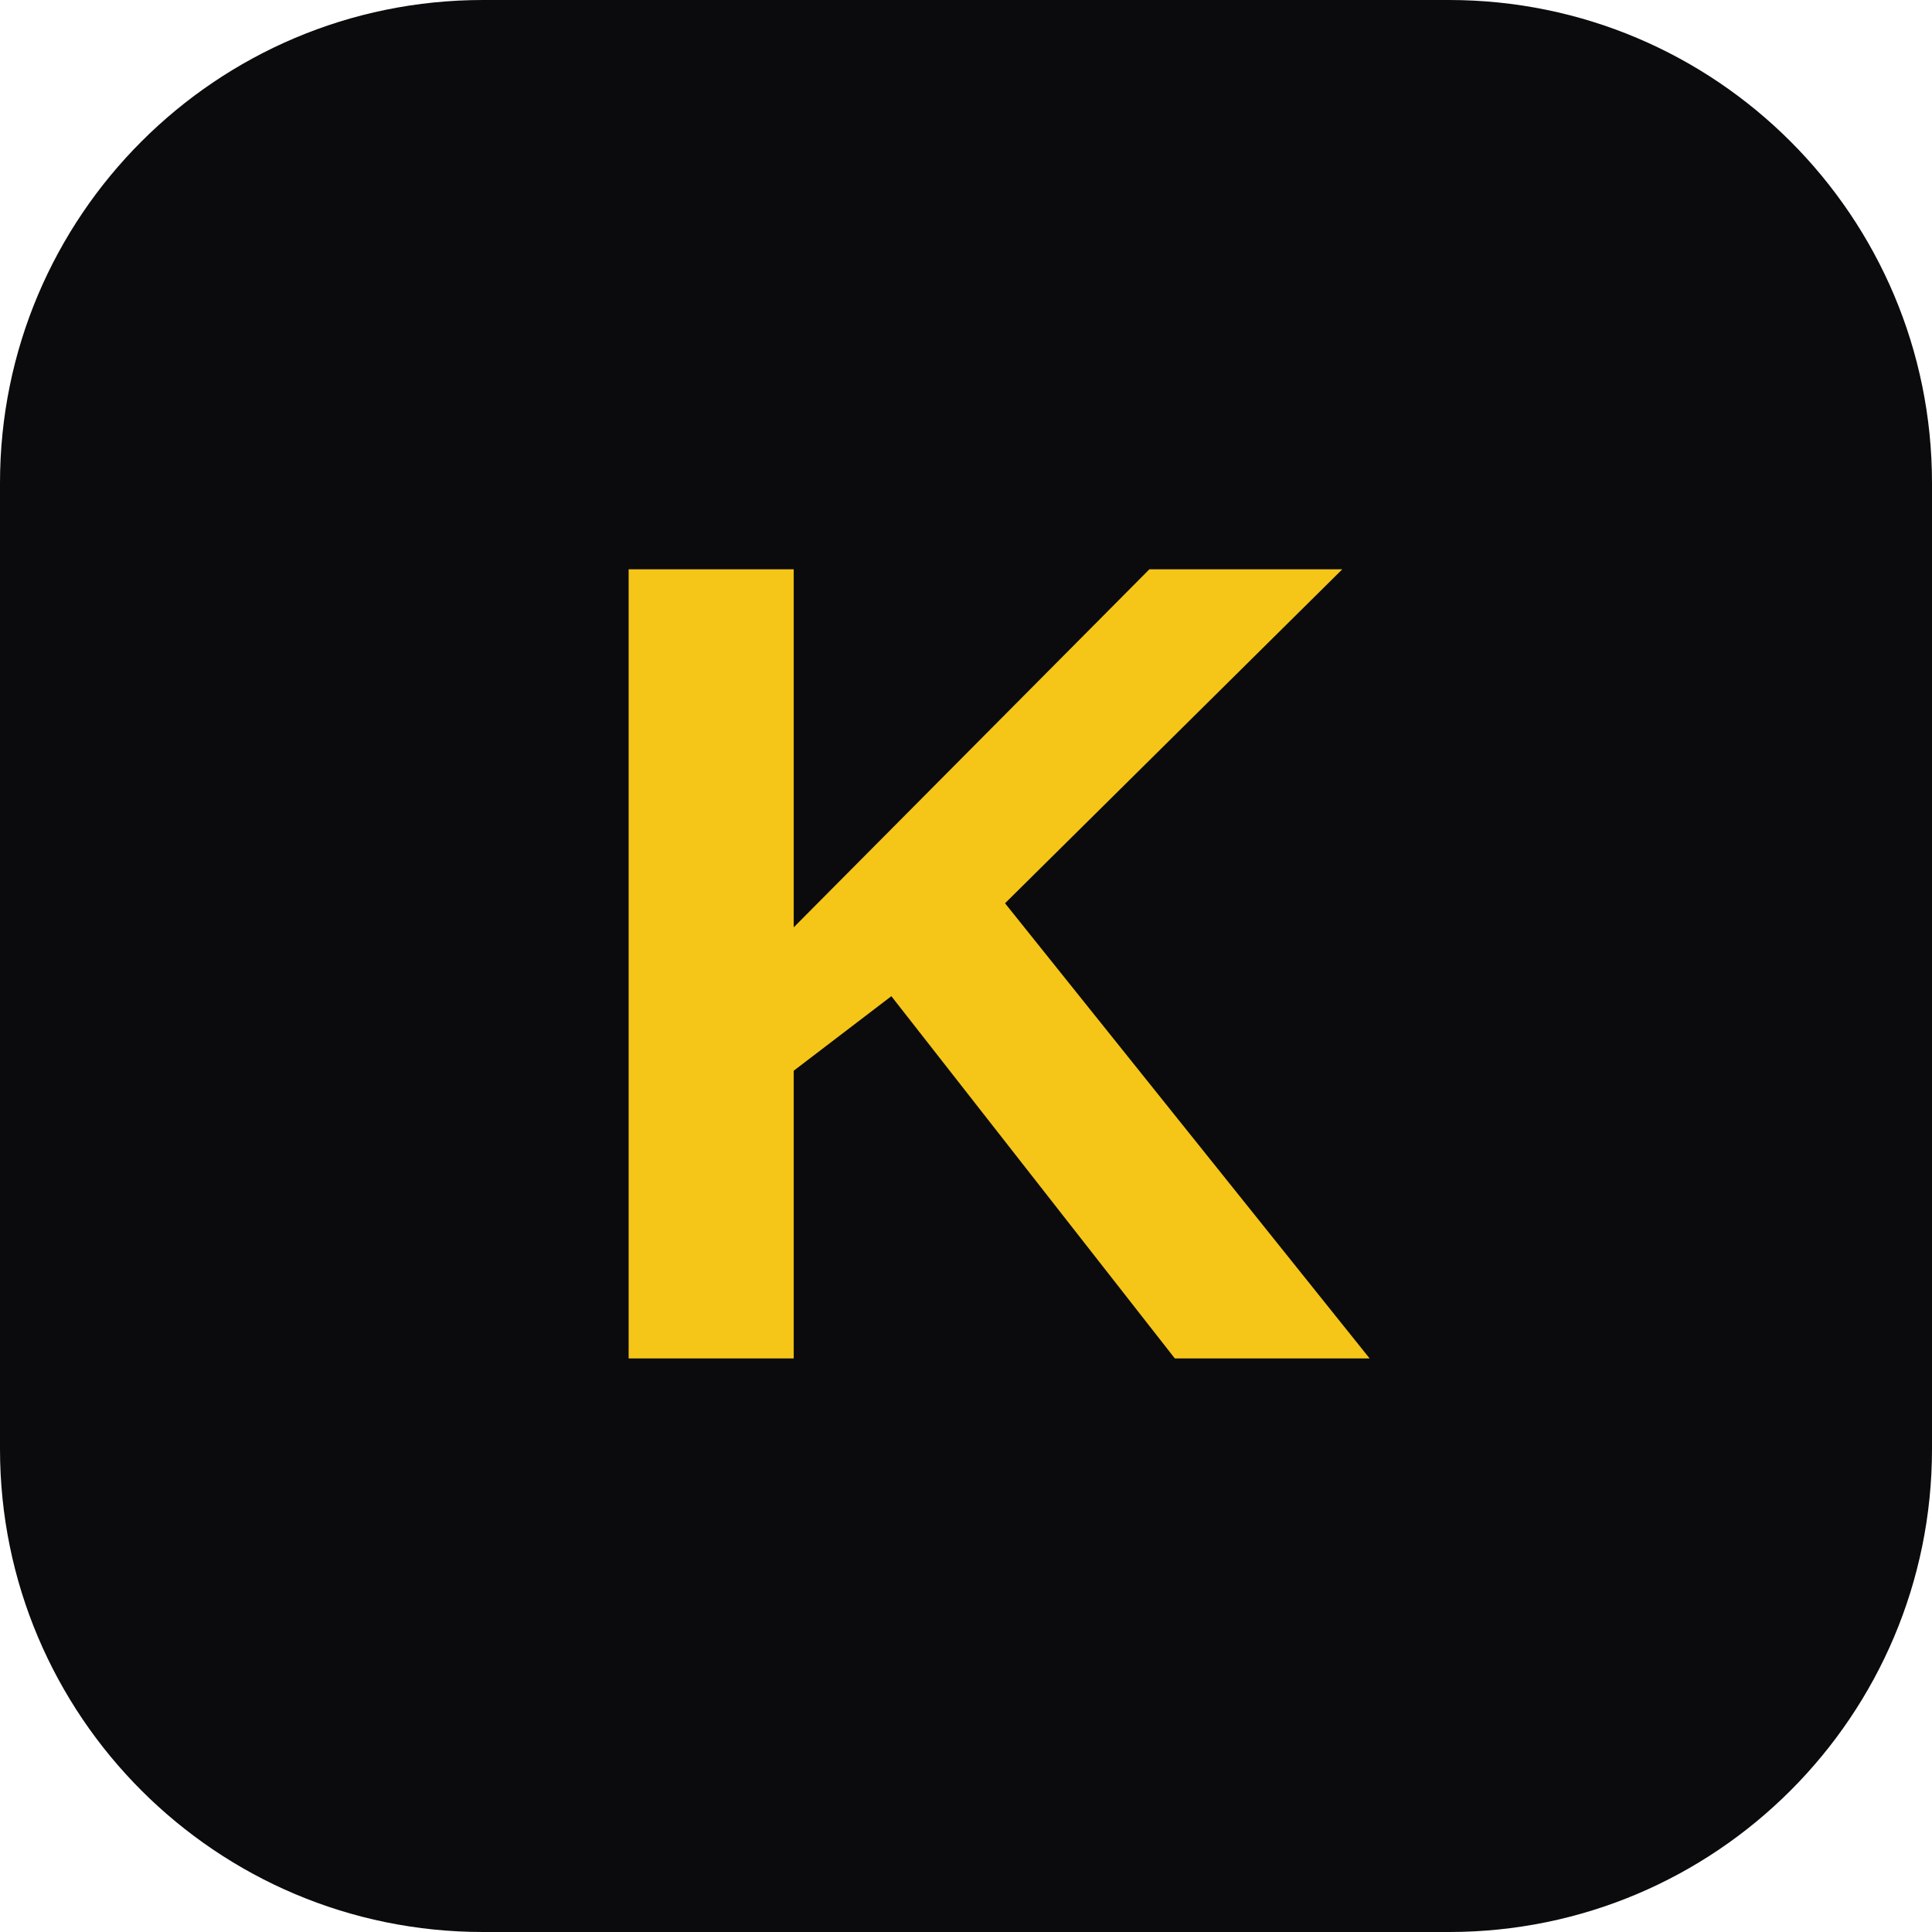
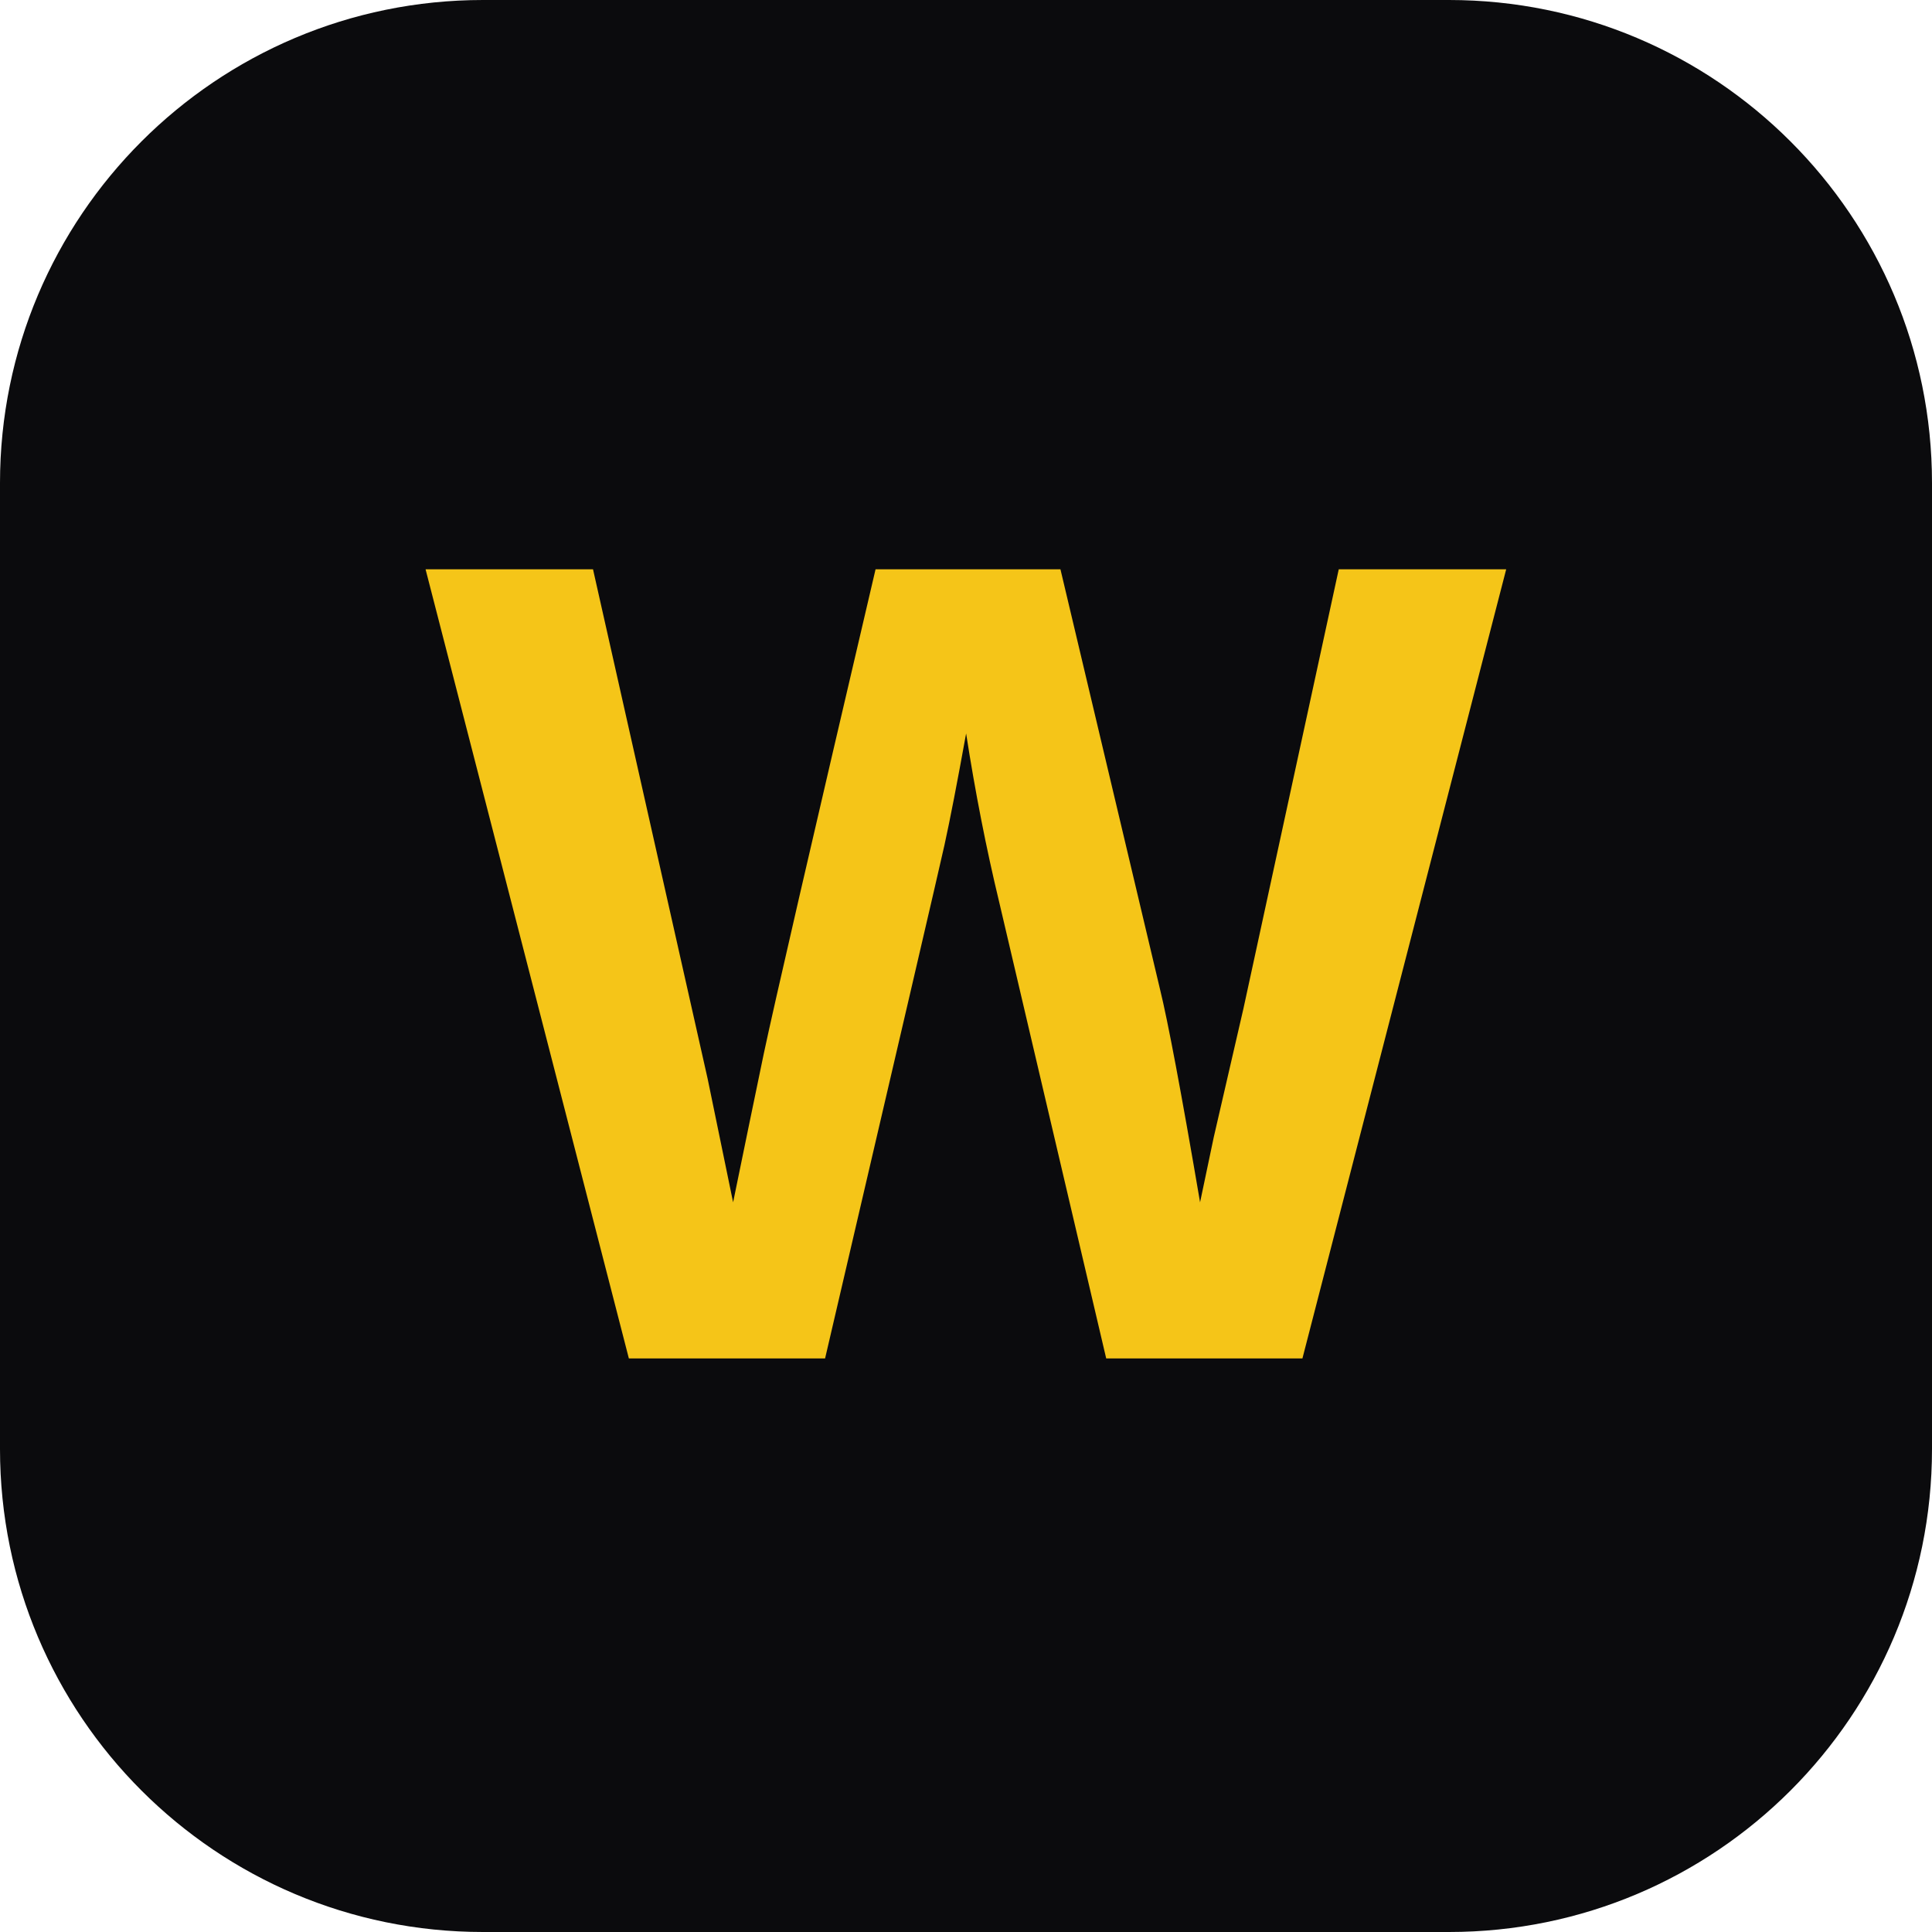
<svg xmlns="http://www.w3.org/2000/svg" viewBox="0 0 64 64">
  <rect width="64" height="64" rx="16" fill="#0b0b0d" />
-   <text x="32" y="45" font-size="38" font-weight="800" text-anchor="middle" fill="#f5c518" font-family="Arial">K</text>
+   <text x="32" y="45" font-size="38" font-weight="800" text-anchor="middle" fill="#f5c518" font-family="Arial">W</text>
</svg>
